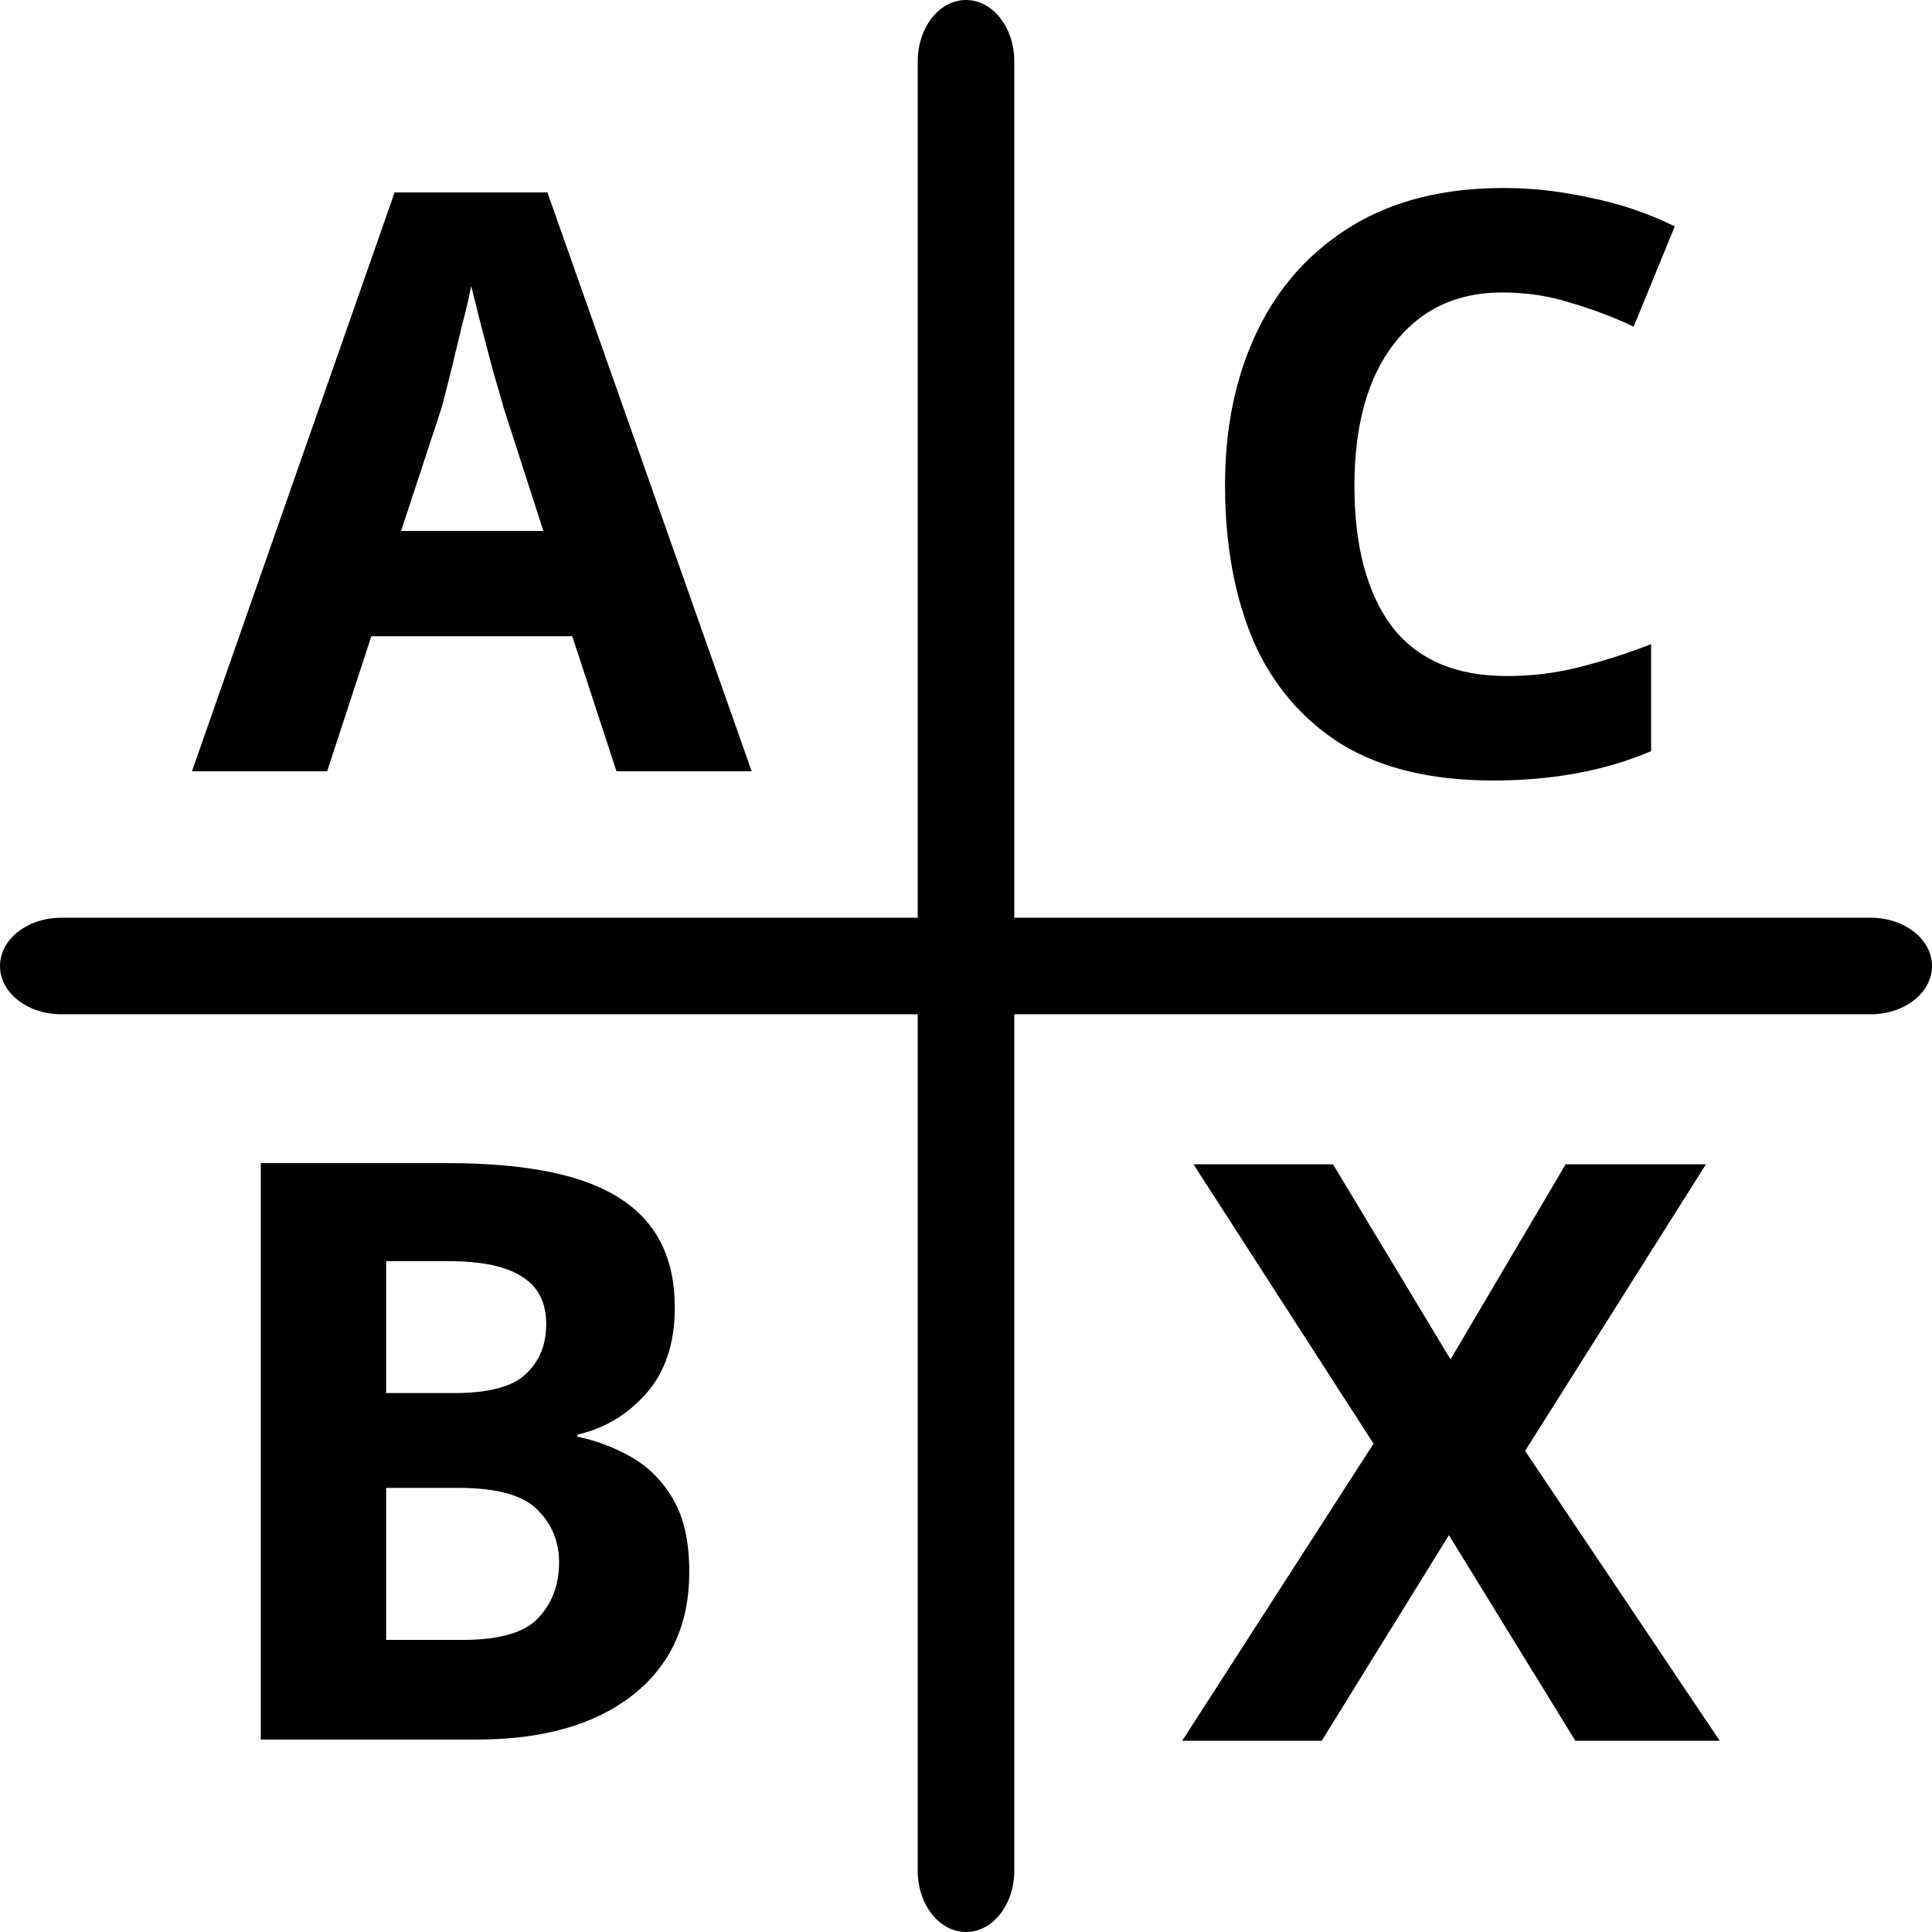
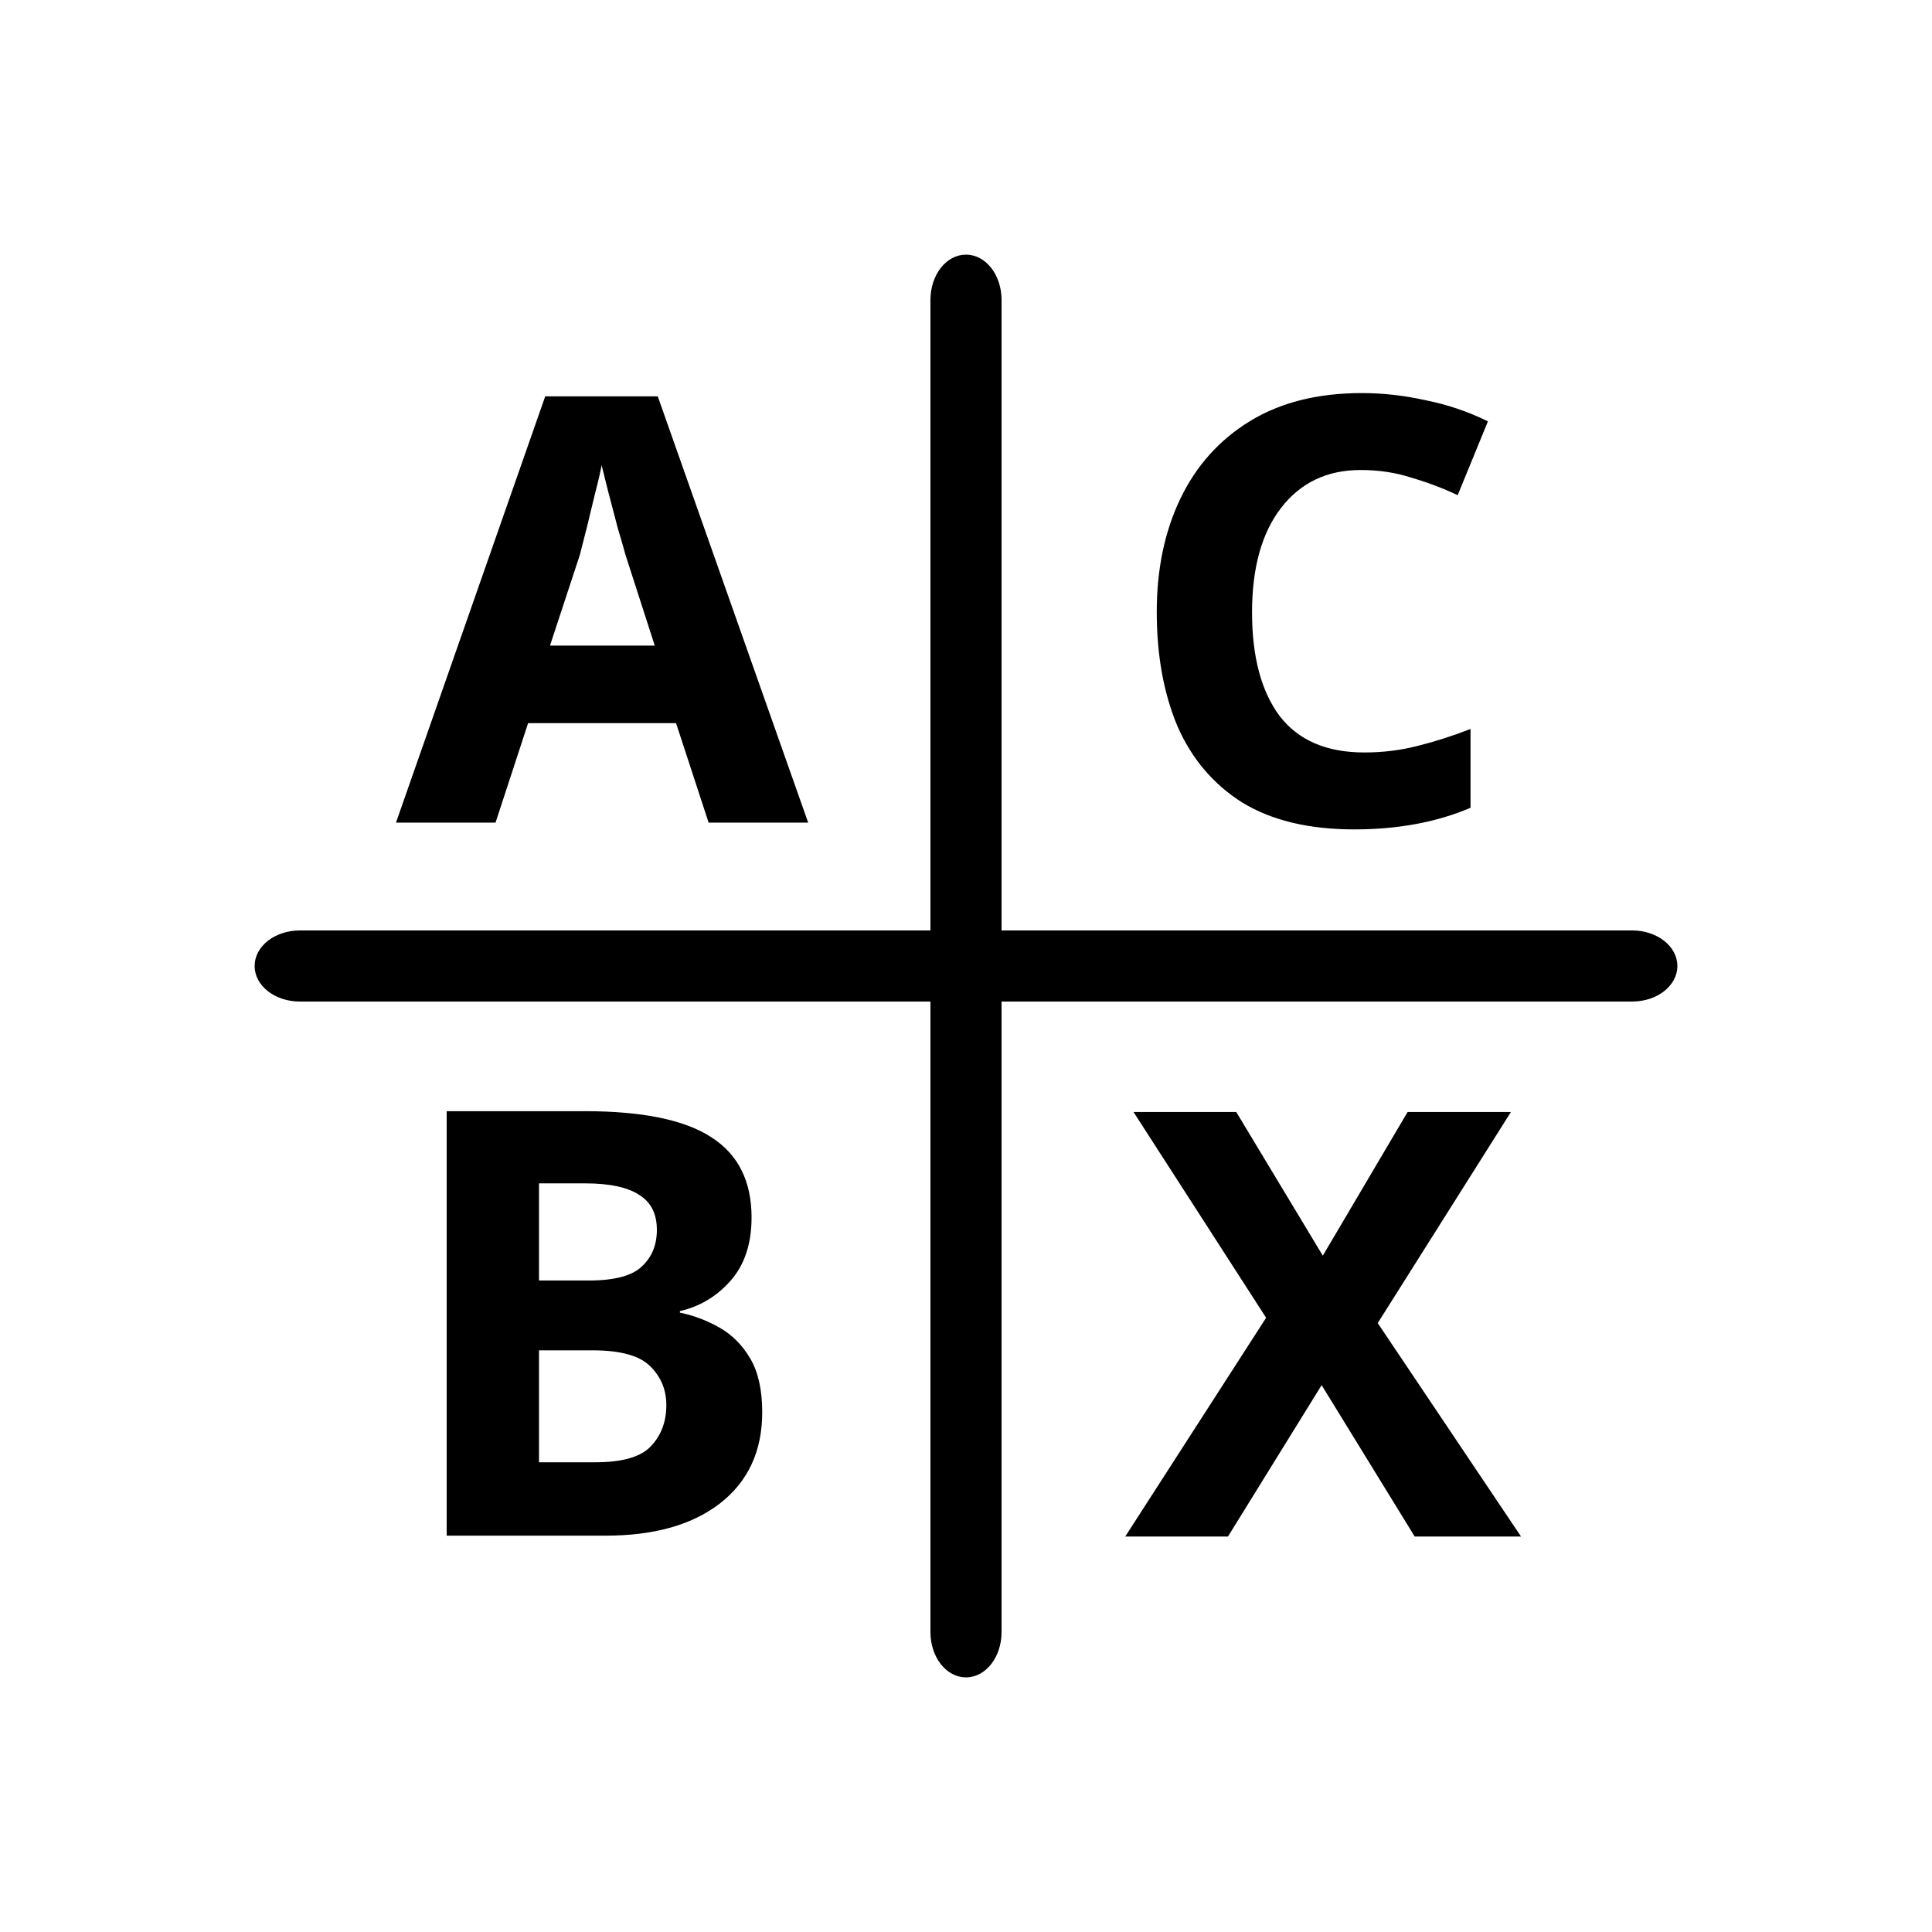
<svg xmlns="http://www.w3.org/2000/svg" width="820.2" height="820.2" viewBox="0 0 820.2 820.2" version="1.1" id="svg1">
  <defs id="defs1" />
-   <g id="layer1" transform="translate(-101.8998,-101.8998)">
+   <g id="layer1" transform="matrix(0.7364086,0,0,0.7364086,33.05898,33.05898)">
    <path id="text3-1-1" style="font-weight:bold;font-size:341.333px;font-family:Sans;-inkscape-font-specification:'Sans, Bold';stroke:#000000;stroke-width:1.002" d="m 831.025,840.4 h -60.075 l -53.931,-87.723 -54.272,87.723 H 604.721 L 685.617,714.789 609.499,596.688 h 58.027 L 717.702,679.973 766.854,596.688 H 825.222 L 748.763,717.861 Z M 739.547,225.561 q -29.355,0 -46.421,22.187 -16.725,21.845 -16.725,60.416 0,38.571 16.043,60.075 16.384,21.163 49.152,21.163 16.043,0 30.72,-3.755 15.019,-3.755 30.037,-9.557 v 44.373 q -29.013,12.288 -66.56,12.288 -38.912,0 -64.171,-15.36 -24.917,-15.701 -37.205,-43.691 -11.947,-28.331 -11.947,-65.877 0,-36.864 13.653,-65.195 13.653,-28.331 39.936,-44.373 26.283,-16.043 64.171,-16.043 18.091,0 36.523,4.096 18.773,3.755 35.499,11.947 l -17.067,41.643 q -12.288,-5.803 -26.283,-9.899 -13.653,-4.437 -29.355,-4.437 z m -447.585,370.626 q 50.176,0 73.045,15.019 22.869,14.677 22.869,45.739 0,22.869 -12.288,36.523 -11.947,13.312 -29.013,17.067 v 1.707 q 11.947,2.389 22.869,8.533 10.923,6.144 17.749,17.749 6.827,11.605 6.827,30.72 0,33.451 -24.235,52.224 -23.893,18.432 -65.536,18.432 H 213.114 V 596.187 Z m 2.731,97.621 q 22.187,0 30.72,-8.192 8.875,-8.192 8.875,-21.504 0,-13.995 -10.24,-20.48 -10.24,-6.827 -31.744,-6.827 h -26.965 v 57.003 z m -29.355,39.253 v 65.536 h 33.109 q 23.211,0 32.085,-9.216 9.216,-9.557 9.216,-24.235 0,-13.312 -9.216,-22.528 -9.216,-9.557 -33.792,-9.557 z M 363.983,428.836 345.21,371.492 h -86.016 l -18.773,57.344 h -56.32 l 85.675,-244.736 h 64.171 l 86.357,244.736 z M 316.197,274.895 q -1.365,-5.12 -4.437,-15.36 -2.731,-10.24 -5.461,-20.821 -2.731,-10.923 -4.437,-17.749 -1.365,7.851 -4.096,18.091 -2.389,9.899 -4.779,19.797 -2.389,9.557 -4.096,16.043 l -17.408,52.907 h 61.781 z M 921.599,512 c 0,11.08 -11.418,20 -25.6,20 H 128.001 c -14.182,0 -25.6,-8.92 -25.6,-20 0,-11.08 11.418,-20 25.6,-20 h 767.999 c 14.182,0 25.6,8.92 25.6,20 z M 512,102.401 c 11.08,0 20,11.418 20,25.6 v 767.999 c 0,14.182 -8.92,25.6 -20,25.6 -11.08,0 -20,-11.418 -20,-25.6 V 128.001 c 0,-14.182 8.92,-25.6 20,-25.6 z" />
  </g>
</svg>
